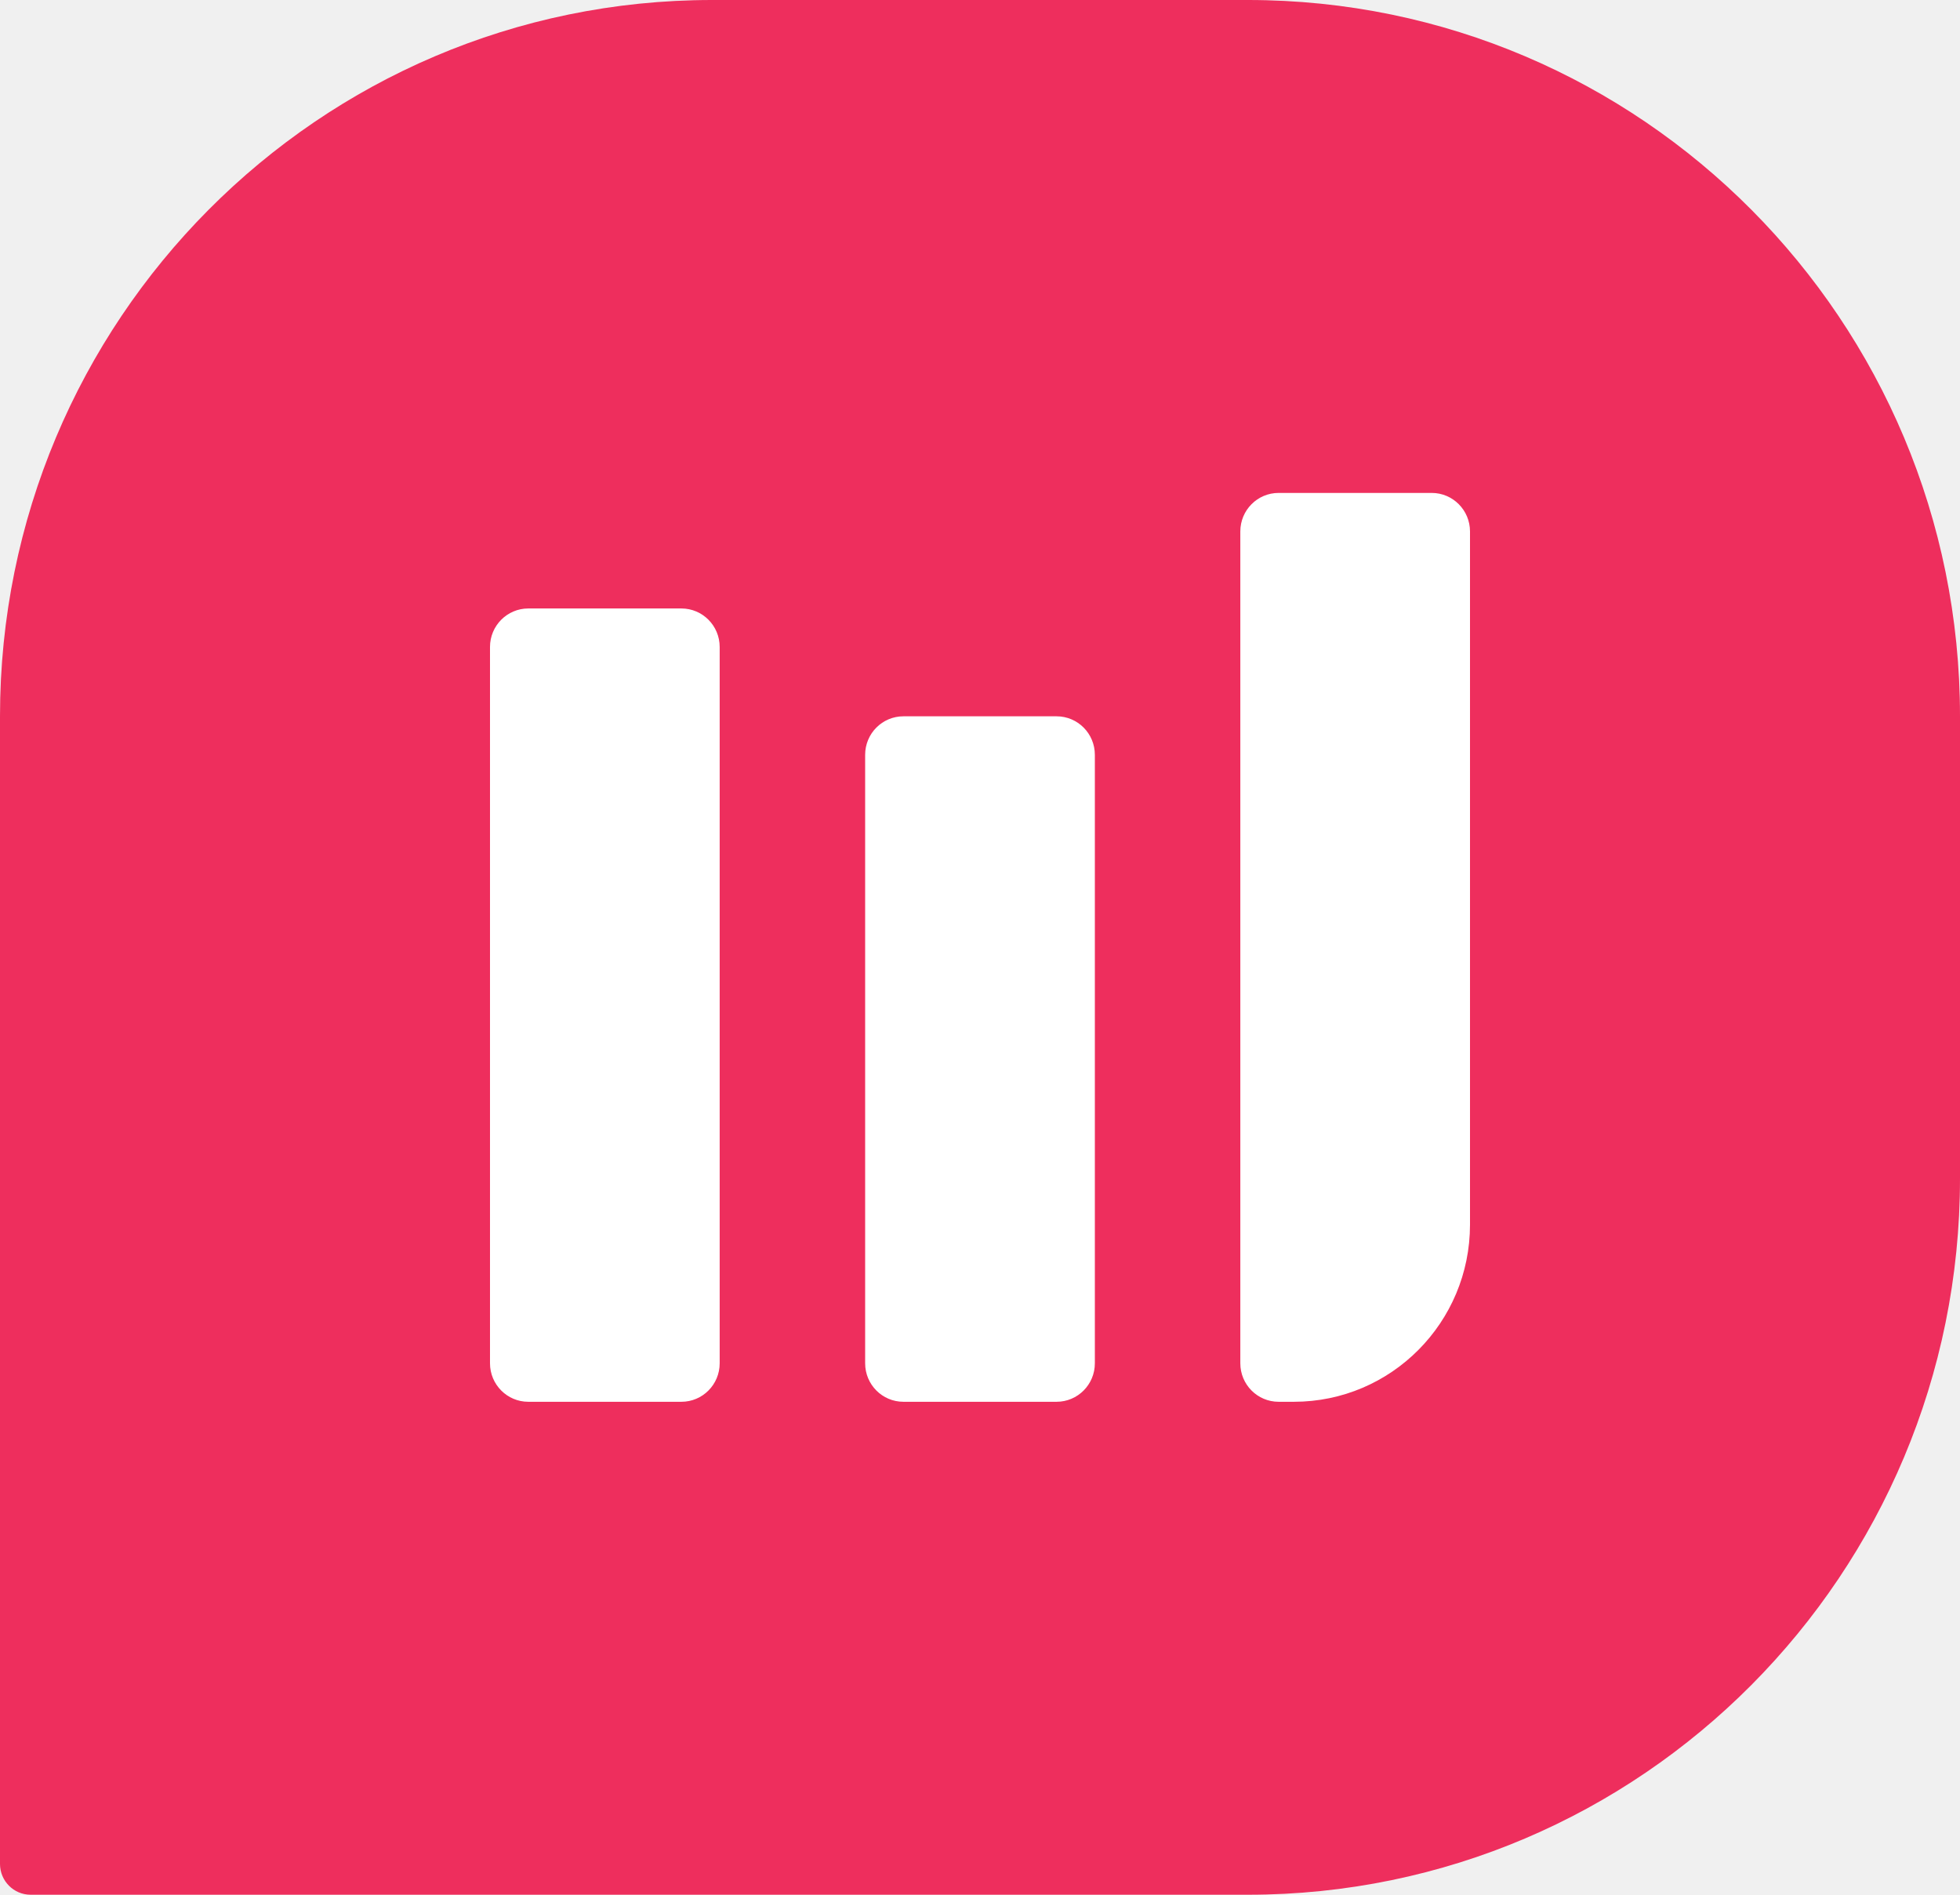
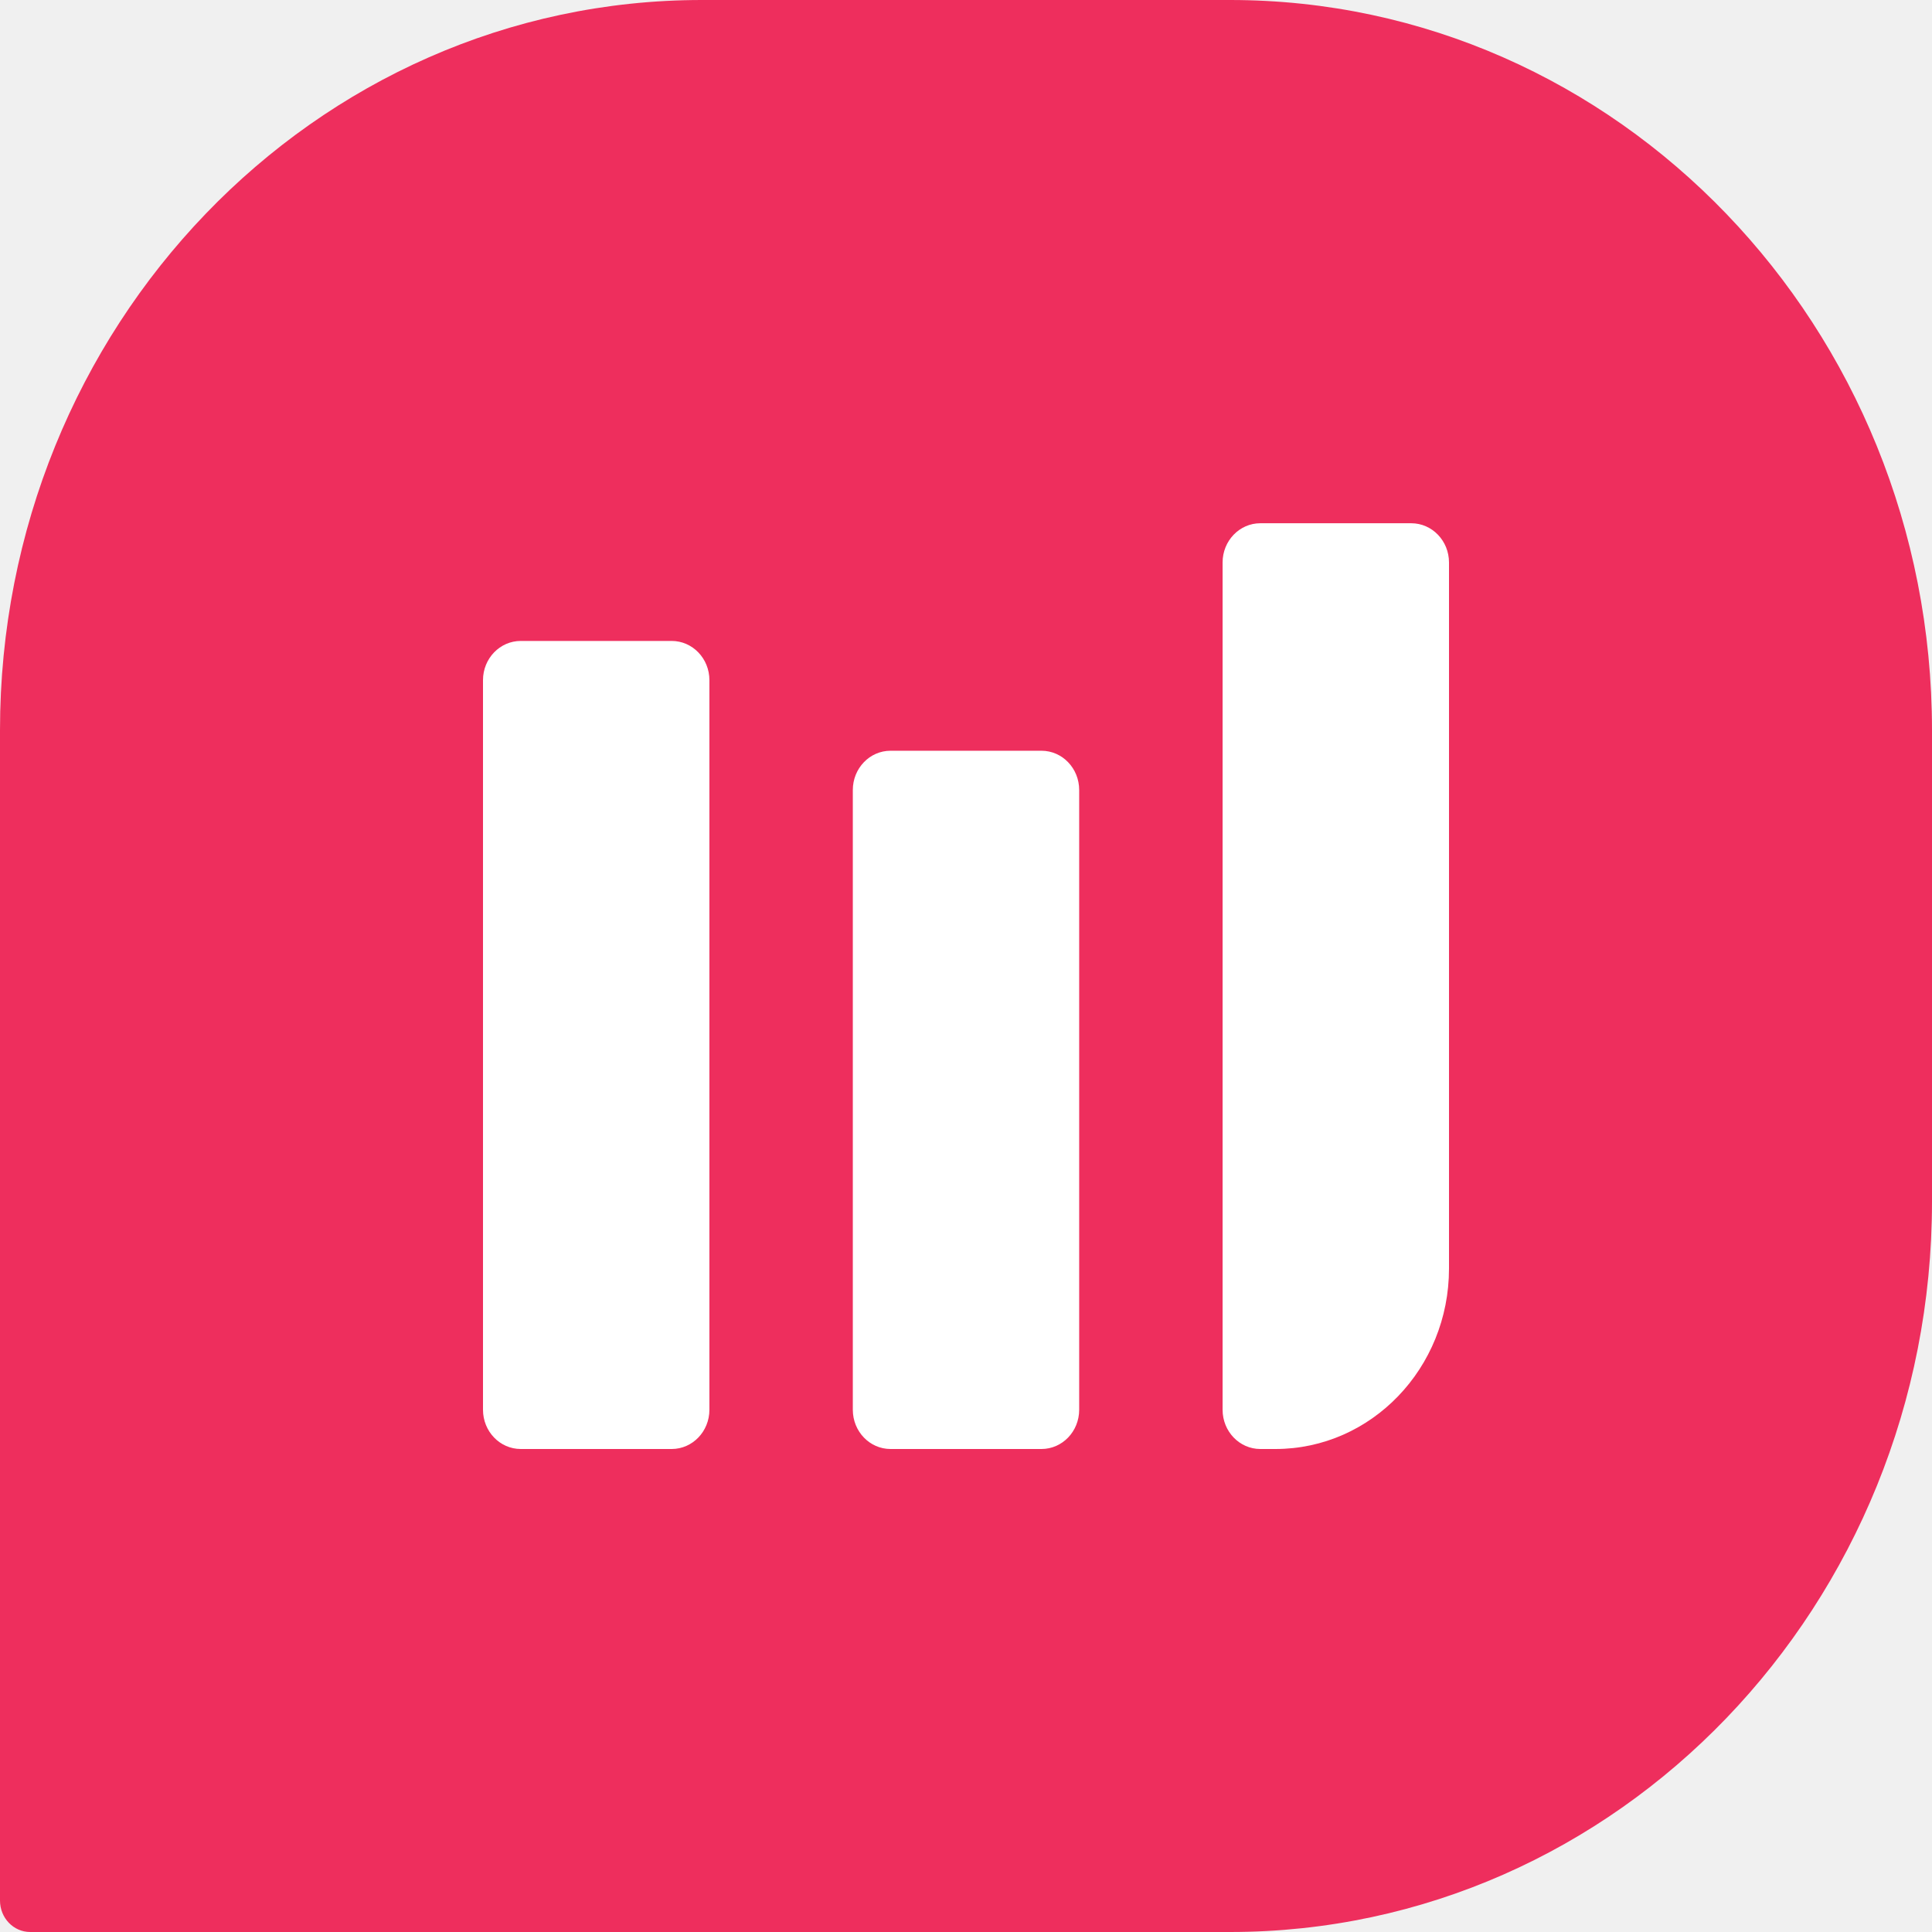
- <svg xmlns="http://www.w3.org/2000/svg" width="60" height="58" viewBox="0 0 60 58" fill="none">
-   <path fill-rule="evenodd" clip-rule="evenodd" d="M21.797 0C9.759 0 0 9.817 0 21.927V57.057C0 57.578 0.42 58 0.938 58H38.203C50.241 58 60 48.183 60 36.073V21.927C60 9.817 50.241 0 38.203 0H21.797Z" fill="#EE2E5D" />
-   <path fill-rule="evenodd" clip-rule="evenodd" d="M37.969 16.268C37.969 15.617 38.493 15.089 39.141 15.089H43.828C44.475 15.089 45 15.617 45 16.268V37.488C45 40.483 42.587 42.91 39.609 42.91H39.141C38.493 42.91 37.969 42.383 37.969 41.732V16.268ZM16.172 18.626C15.525 18.626 15 19.154 15 19.805V41.732C15 42.383 15.525 42.91 16.172 42.91H20.859C21.507 42.91 22.031 42.383 22.031 41.732V19.805C22.031 19.154 21.507 18.626 20.859 18.626H16.172ZM27.656 21.927C27.009 21.927 26.484 22.454 26.484 23.106V41.732C26.484 42.383 27.009 42.91 27.656 42.91H32.344C32.991 42.91 33.516 42.383 33.516 41.732V23.106C33.516 22.454 32.991 21.927 32.344 21.927H27.656Z" fill="white" />
+ <svg xmlns="http://www.w3.org/2000/svg" width="48" height="48" viewBox="0 0 48 48" fill="none">
+   <path fill-rule="evenodd" clip-rule="evenodd" d="M17.438 0C7.807 0 0 8.124 0 18.146V47.219C0 47.651 0.336 48 0.75 48H30.562C40.193 48 48 39.876 48 29.854V18.146C48 8.124 40.193 0 30.562 0H17.438Z" fill="#EE2E5D" />
+   <path fill-rule="evenodd" clip-rule="evenodd" d="M30.375 13.975C30.375 13.436 30.795 13 31.312 13H35.062C35.58 13 36 13.436 36 13.975V31.517C36 33.993 34.069 36 31.688 36H31.312C30.795 36 30.375 35.564 30.375 35.025V13.975ZM12.938 15.924C12.42 15.924 12 16.36 12 16.898V35.025C12 35.564 12.42 36 12.938 36H16.688C17.205 36 17.625 35.564 17.625 35.025V16.898C17.625 16.36 17.205 15.924 16.688 15.924H12.938ZM22.125 18.652C21.607 18.652 21.188 19.089 21.188 19.627V35.025C21.188 35.564 21.607 36 22.125 36H25.875C26.393 36 26.812 35.564 26.812 35.025V19.627C26.812 19.089 26.393 18.652 25.875 18.652H22.125Z" fill="white" />
</svg>
